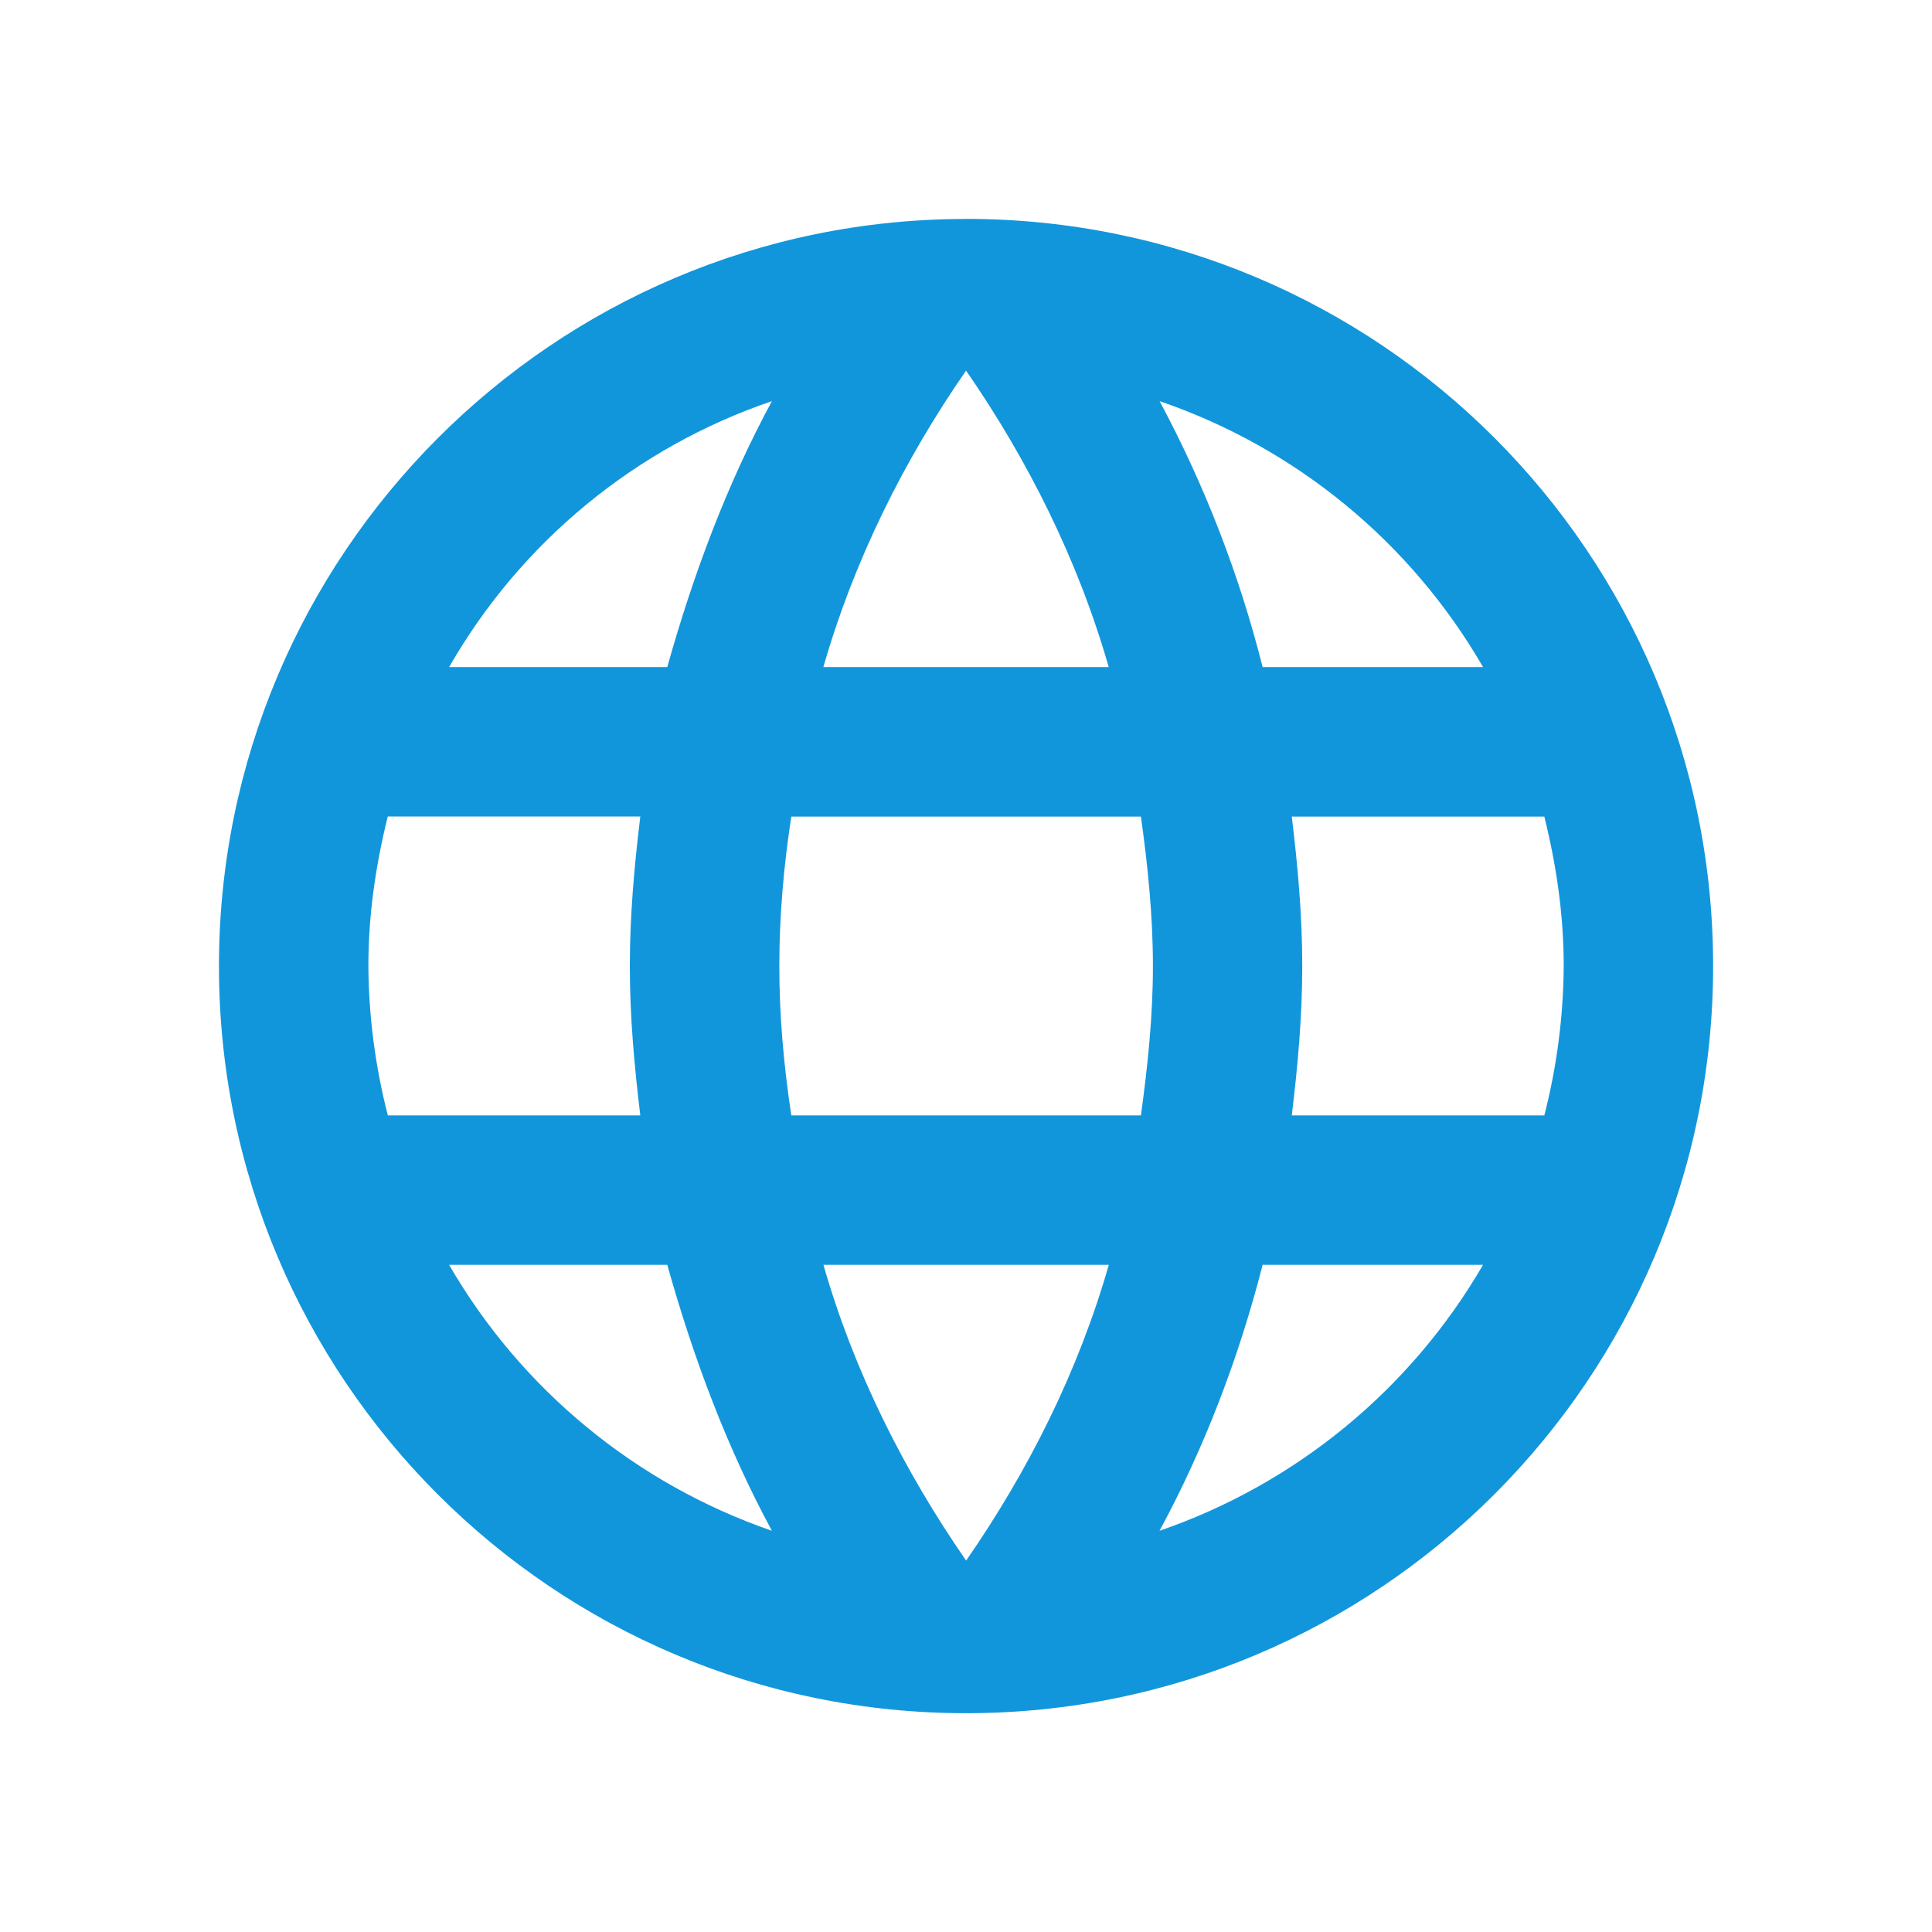
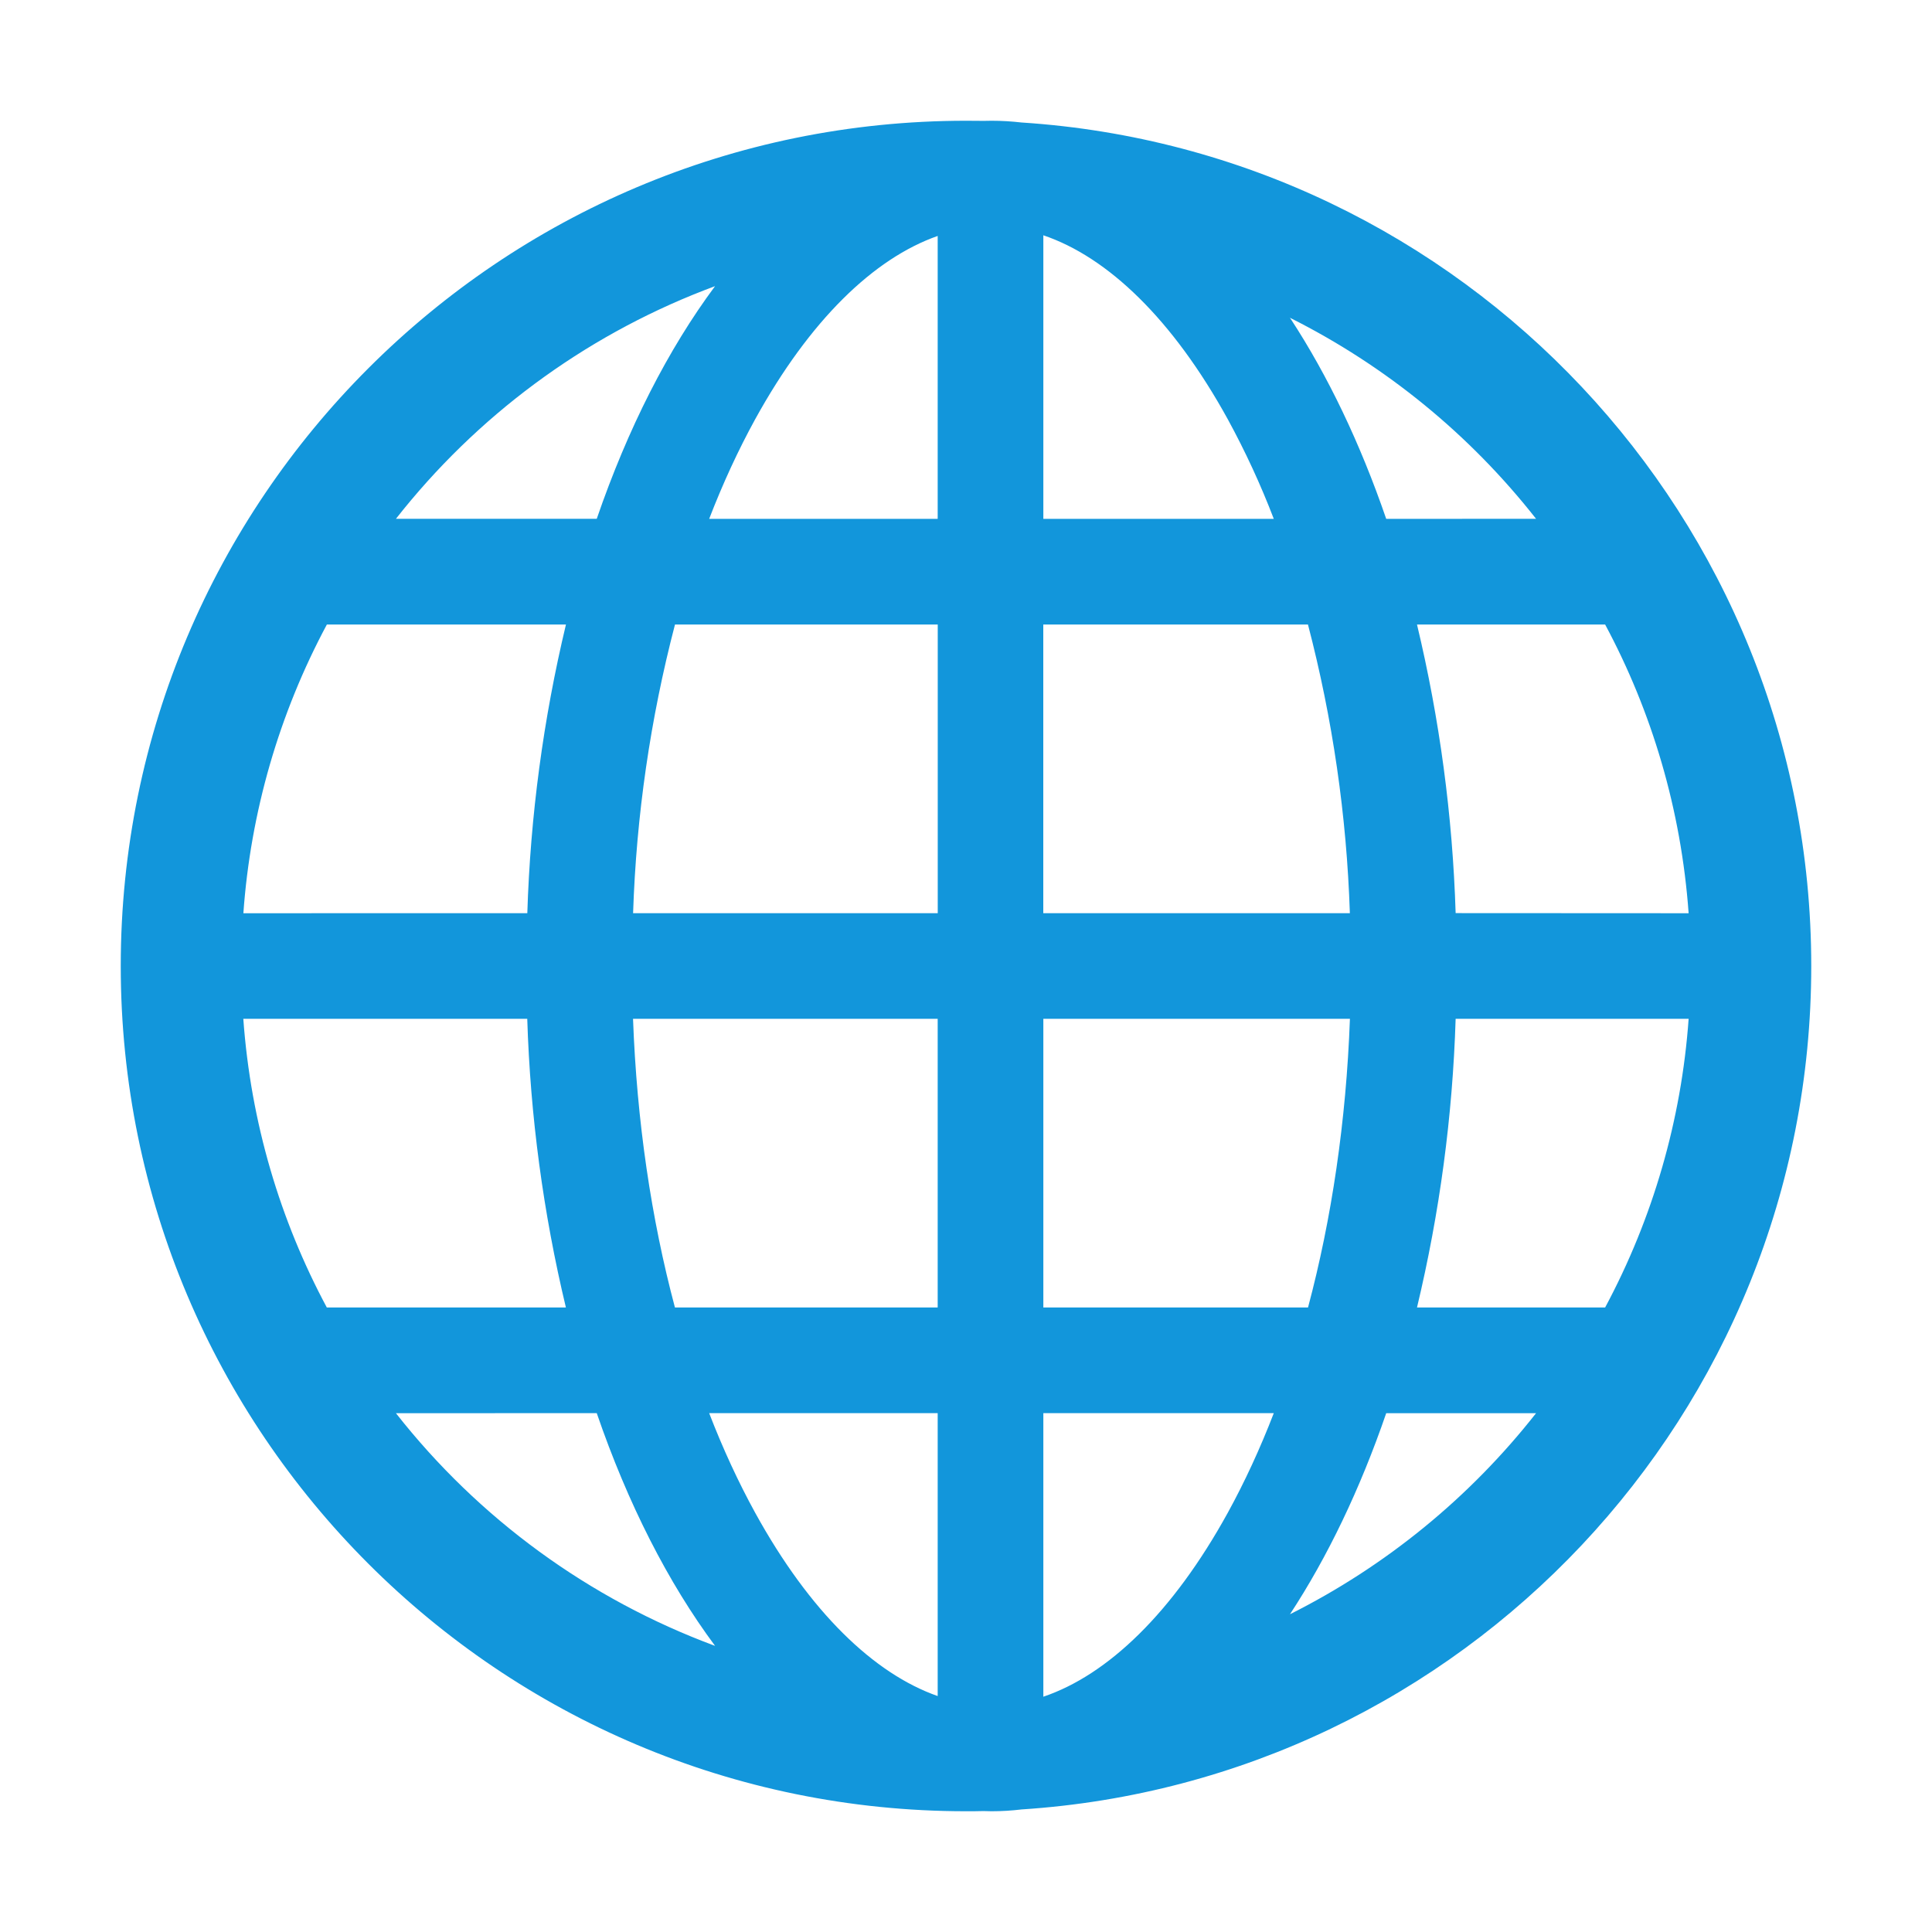
<svg xmlns="http://www.w3.org/2000/svg" class="icon" viewBox="0 0 1024 1024" version="1.1" width="32" height="32">
-   <path d="M684.672 591.189c3.157-26.155 5.547-52.267 5.547-79.189s-2.389-53.077-5.547-79.189h133.845c6.315 25.344 10.283 51.84 10.283 79.189a326.4 326.4 0 0 1-10.283 79.189m-203.947 220.16c23.765-43.947 41.984-91.477 54.656-140.971h116.821a317.952 317.952 0 0 1-171.477 140.971m-9.899-220.16H419.413c-3.968-26.155-6.357-52.267-6.357-79.189s2.389-53.461 6.357-79.189h185.301c3.584 25.728 6.357 52.267 6.357 79.189s-2.773 53.035-6.357 79.189m-92.629 235.989c-32.853-47.488-59.435-100.181-75.648-156.8h151.253c-16.213 56.619-42.752 109.312-75.648 156.8m-158.379-473.6h-115.627a313.728 313.728 0 0 1 171.093-140.971c-23.765 43.947-41.6 91.477-55.467 140.971m-115.627 316.8h115.627c13.867 49.493 31.701 97.024 55.467 140.971a317.141 317.141 0 0 1-171.093-140.971m-32.469-79.189A326.4 326.4 0 0 1 195.243 512c0-27.307 3.968-53.888 10.283-79.232h133.845c-3.157 26.155-5.547 52.309-5.547 79.232s2.389 53.035 5.547 79.189M512 196.395c32.853 47.488 59.435 100.565 75.648 157.184h-151.253c16.213-56.619 42.752-109.653 75.648-157.184m274.005 157.184h-116.821a619.648 619.648 0 0 0-54.613-140.971 316.245 316.245 0 0 1 171.435 140.971M512 116.053c-218.965 0-395.947 178.176-395.947 395.947A395.947 395.947 0 0 0 512 908.032 395.947 395.947 0 0 0 907.989 512a395.947 395.947 0 0 0-395.947-395.989z" fill="#1296db" />
+   <path d="M525.504 64c5.344 0 10.688 0.32 15.968 0.928C775.168 80.128 960 274.464 960 512s-184.832 431.872-418.56 447.04a132.16 132.16 0 0 1-15.936 0.96l-4.256-0.096C518.176 960 515.072 960 512 960 264.576 960 64 759.424 64 512S264.576 64 512 64l9.536 0.064 3.968-0.064z m149.632 684.992h-122.144v150.304c34.208-11.584 68.576-44.512 97.76-97.504 8.96-16.32 17.12-33.984 24.384-52.8z m-178.144 0h-121.12c7.264 18.816 15.424 36.48 24.384 52.8 28.864 52.48 62.88 85.28 96.736 97.152v-149.952z m-180.704 0l-106.432 0.032a384.928 384.928 0 0 0 169.152 123.328c-24.928-33.536-46.24-75.392-62.72-123.36z m497.856 0.032H734.72c-13.824 40.224-31.104 76.224-51.008 106.56a385.792 385.792 0 0 0 130.432-106.56z m80.864-209.024H771.52a758.4 758.4 0 0 1-20.48 152.992h99.712a381.664 381.664 0 0 0 44.256-152.96z m-615.52 0H128.96c3.968 55.04 19.52 106.848 44.256 152.992h126.72a758.4 758.4 0 0 1-20.48-152.96z m217.504 0h-161.472c1.984 54.144 9.664 105.984 22.208 152.992h139.264v-152.992z m218.496 0h-162.496v152.992h140.288c12.544-47.008 20.224-98.848 22.208-152.992zM299.936 331.008H173.248a381.664 381.664 0 0 0-44.256 153.024l150.496-0.032a758.4 758.4 0 0 1 20.48-152.992z m550.816 0H751.04a758.4 758.4 0 0 1 20.48 152.96l123.488 0.064c-3.968-55.04-19.52-106.88-44.256-153.024z m-353.76 0H357.76a695.232 695.232 0 0 0-22.208 152.992h161.472v-152.992z m196.288 0H552.96v152.992h162.496a695.232 695.232 0 0 0-22.208-152.992z m-9.6-162.56l0.384 0.512c19.776 30.24 36.896 66.016 50.656 106.048l79.424-0.032a385.6 385.6 0 0 0-130.464-106.56z m-304.64-16.8l-5.824 2.208a385.024 385.024 0 0 0-163.36 121.12h106.432c16.48-47.936 37.792-89.792 62.72-123.328z m117.952-26.592c-33.856 11.872-67.84 44.672-96.736 97.152-8.96 16.32-17.12 33.984-24.384 52.8h121.12V125.056z m56-0.352v150.304h122.144a434.976 434.976 0 0 0-24.384-52.8c-29.184-52.992-63.552-85.92-97.76-97.504z" fill="#1296db" />
</svg>
